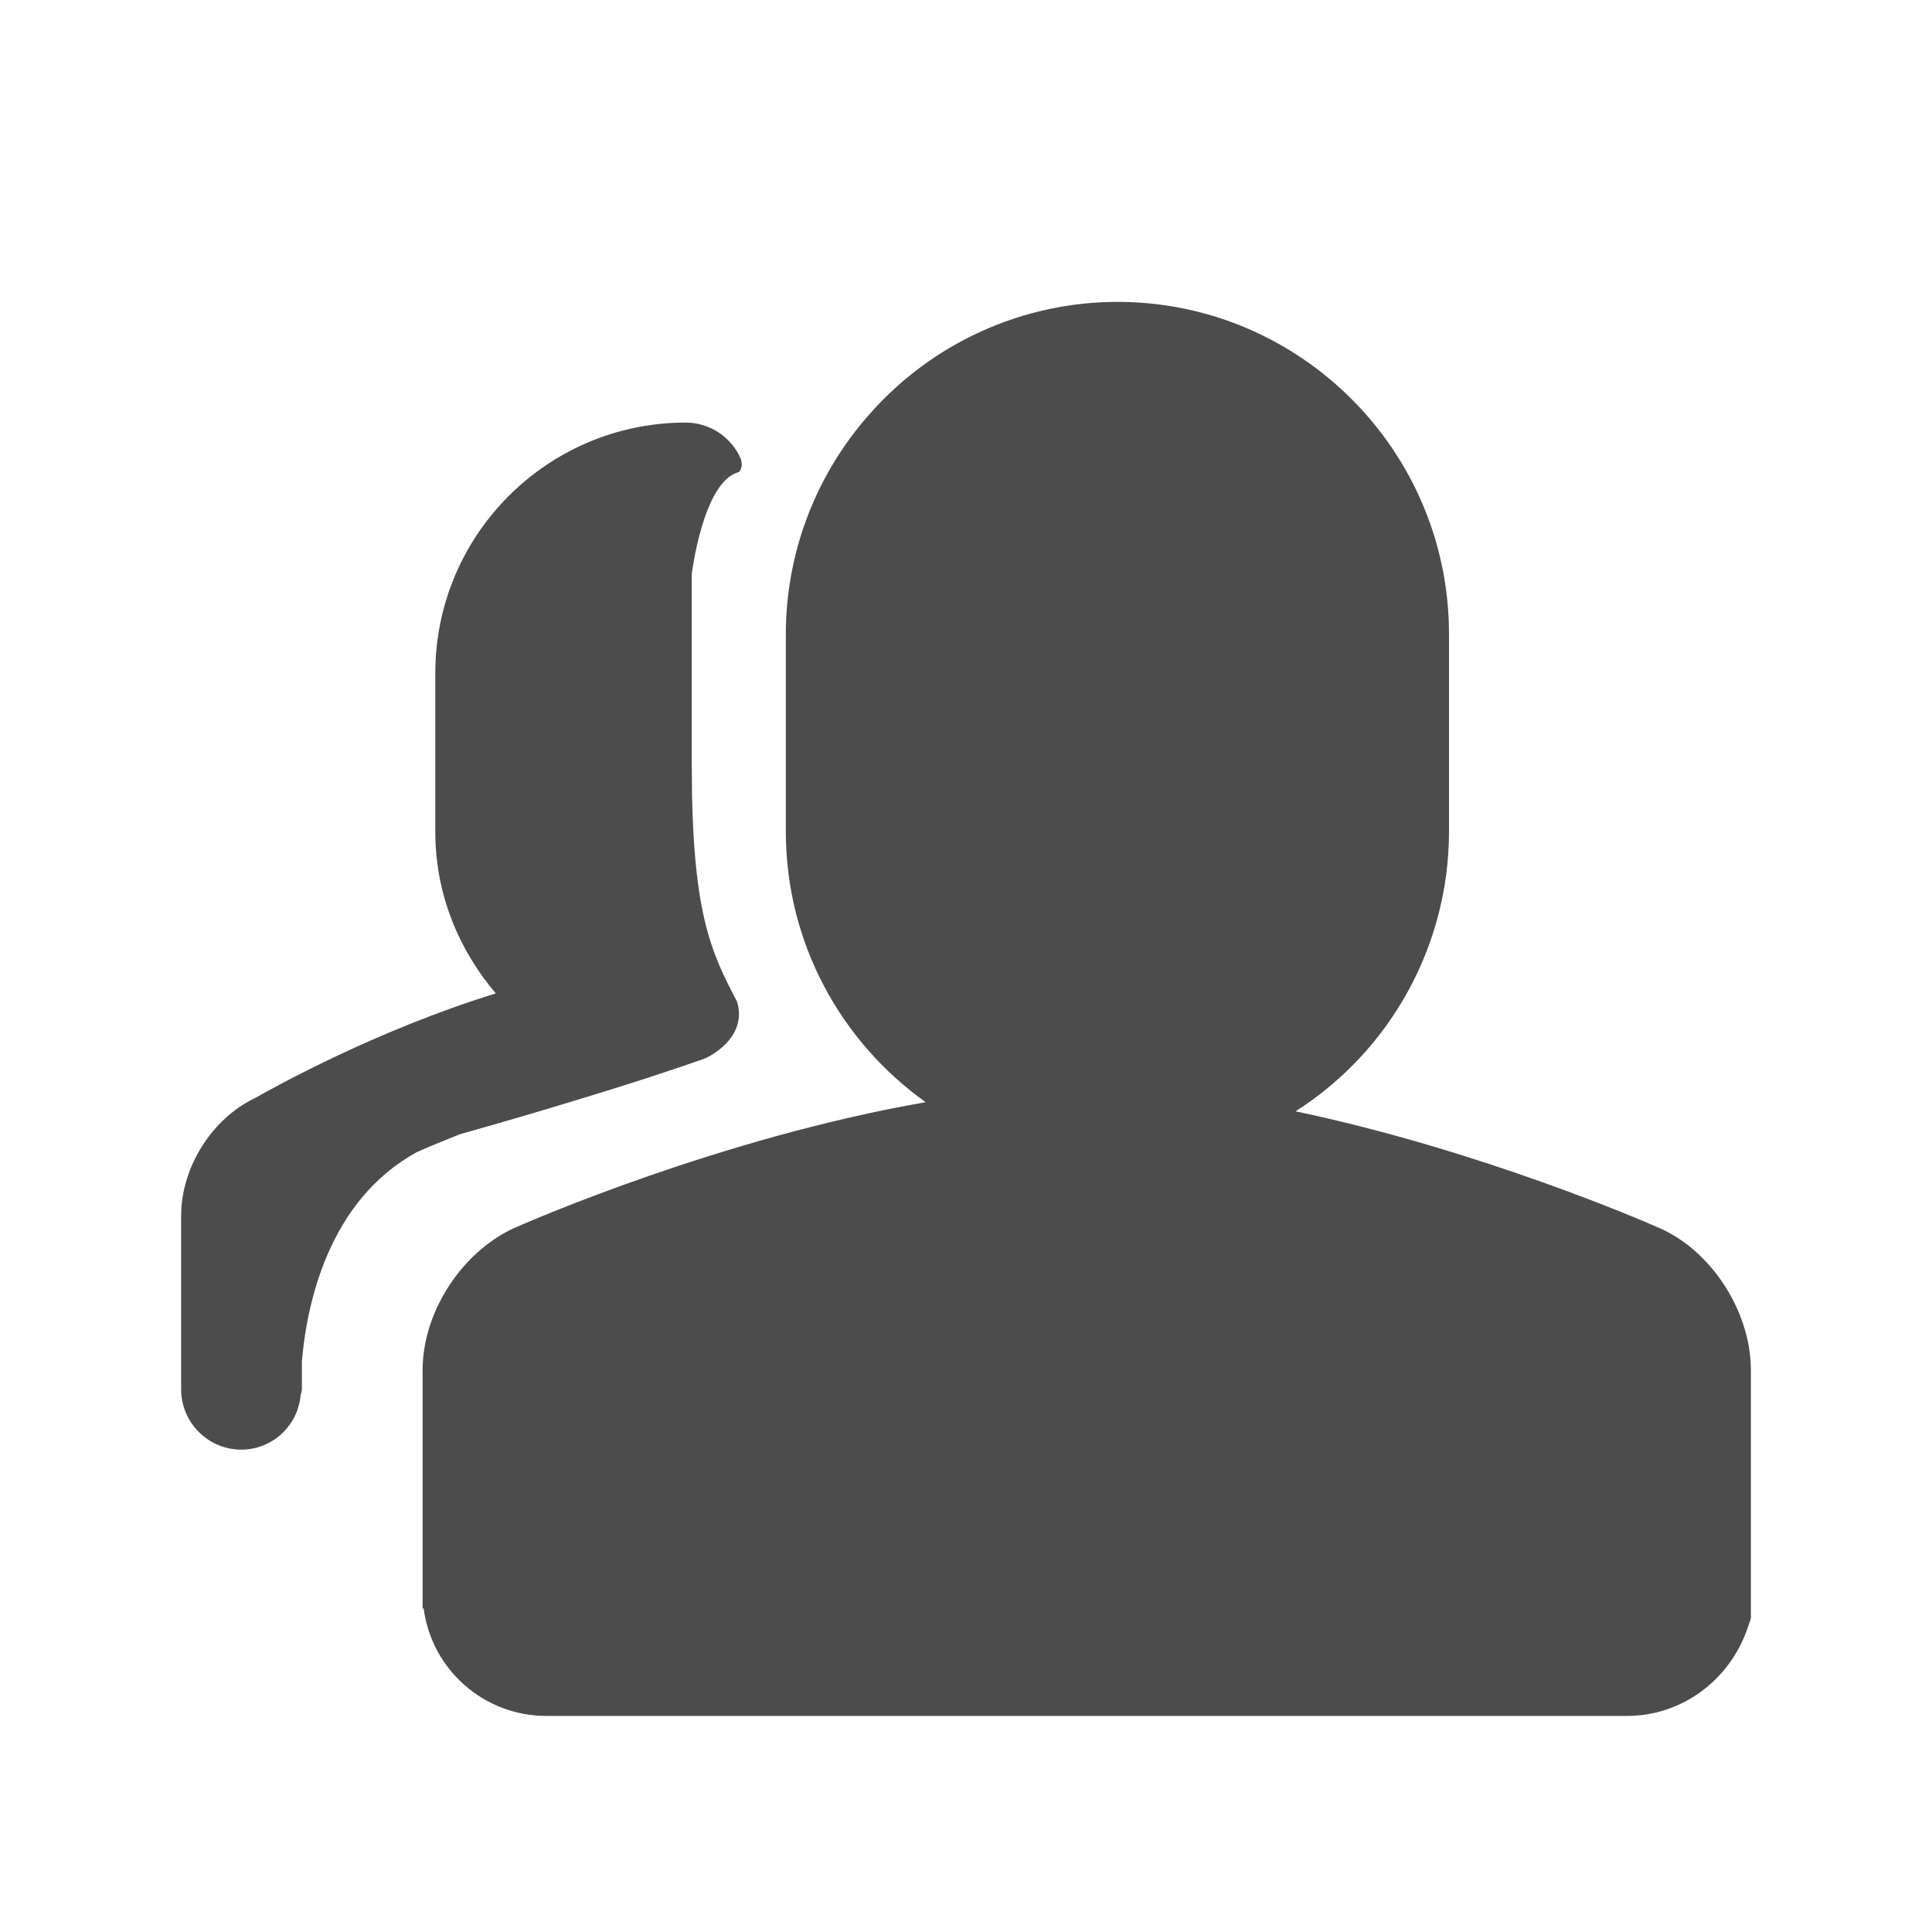
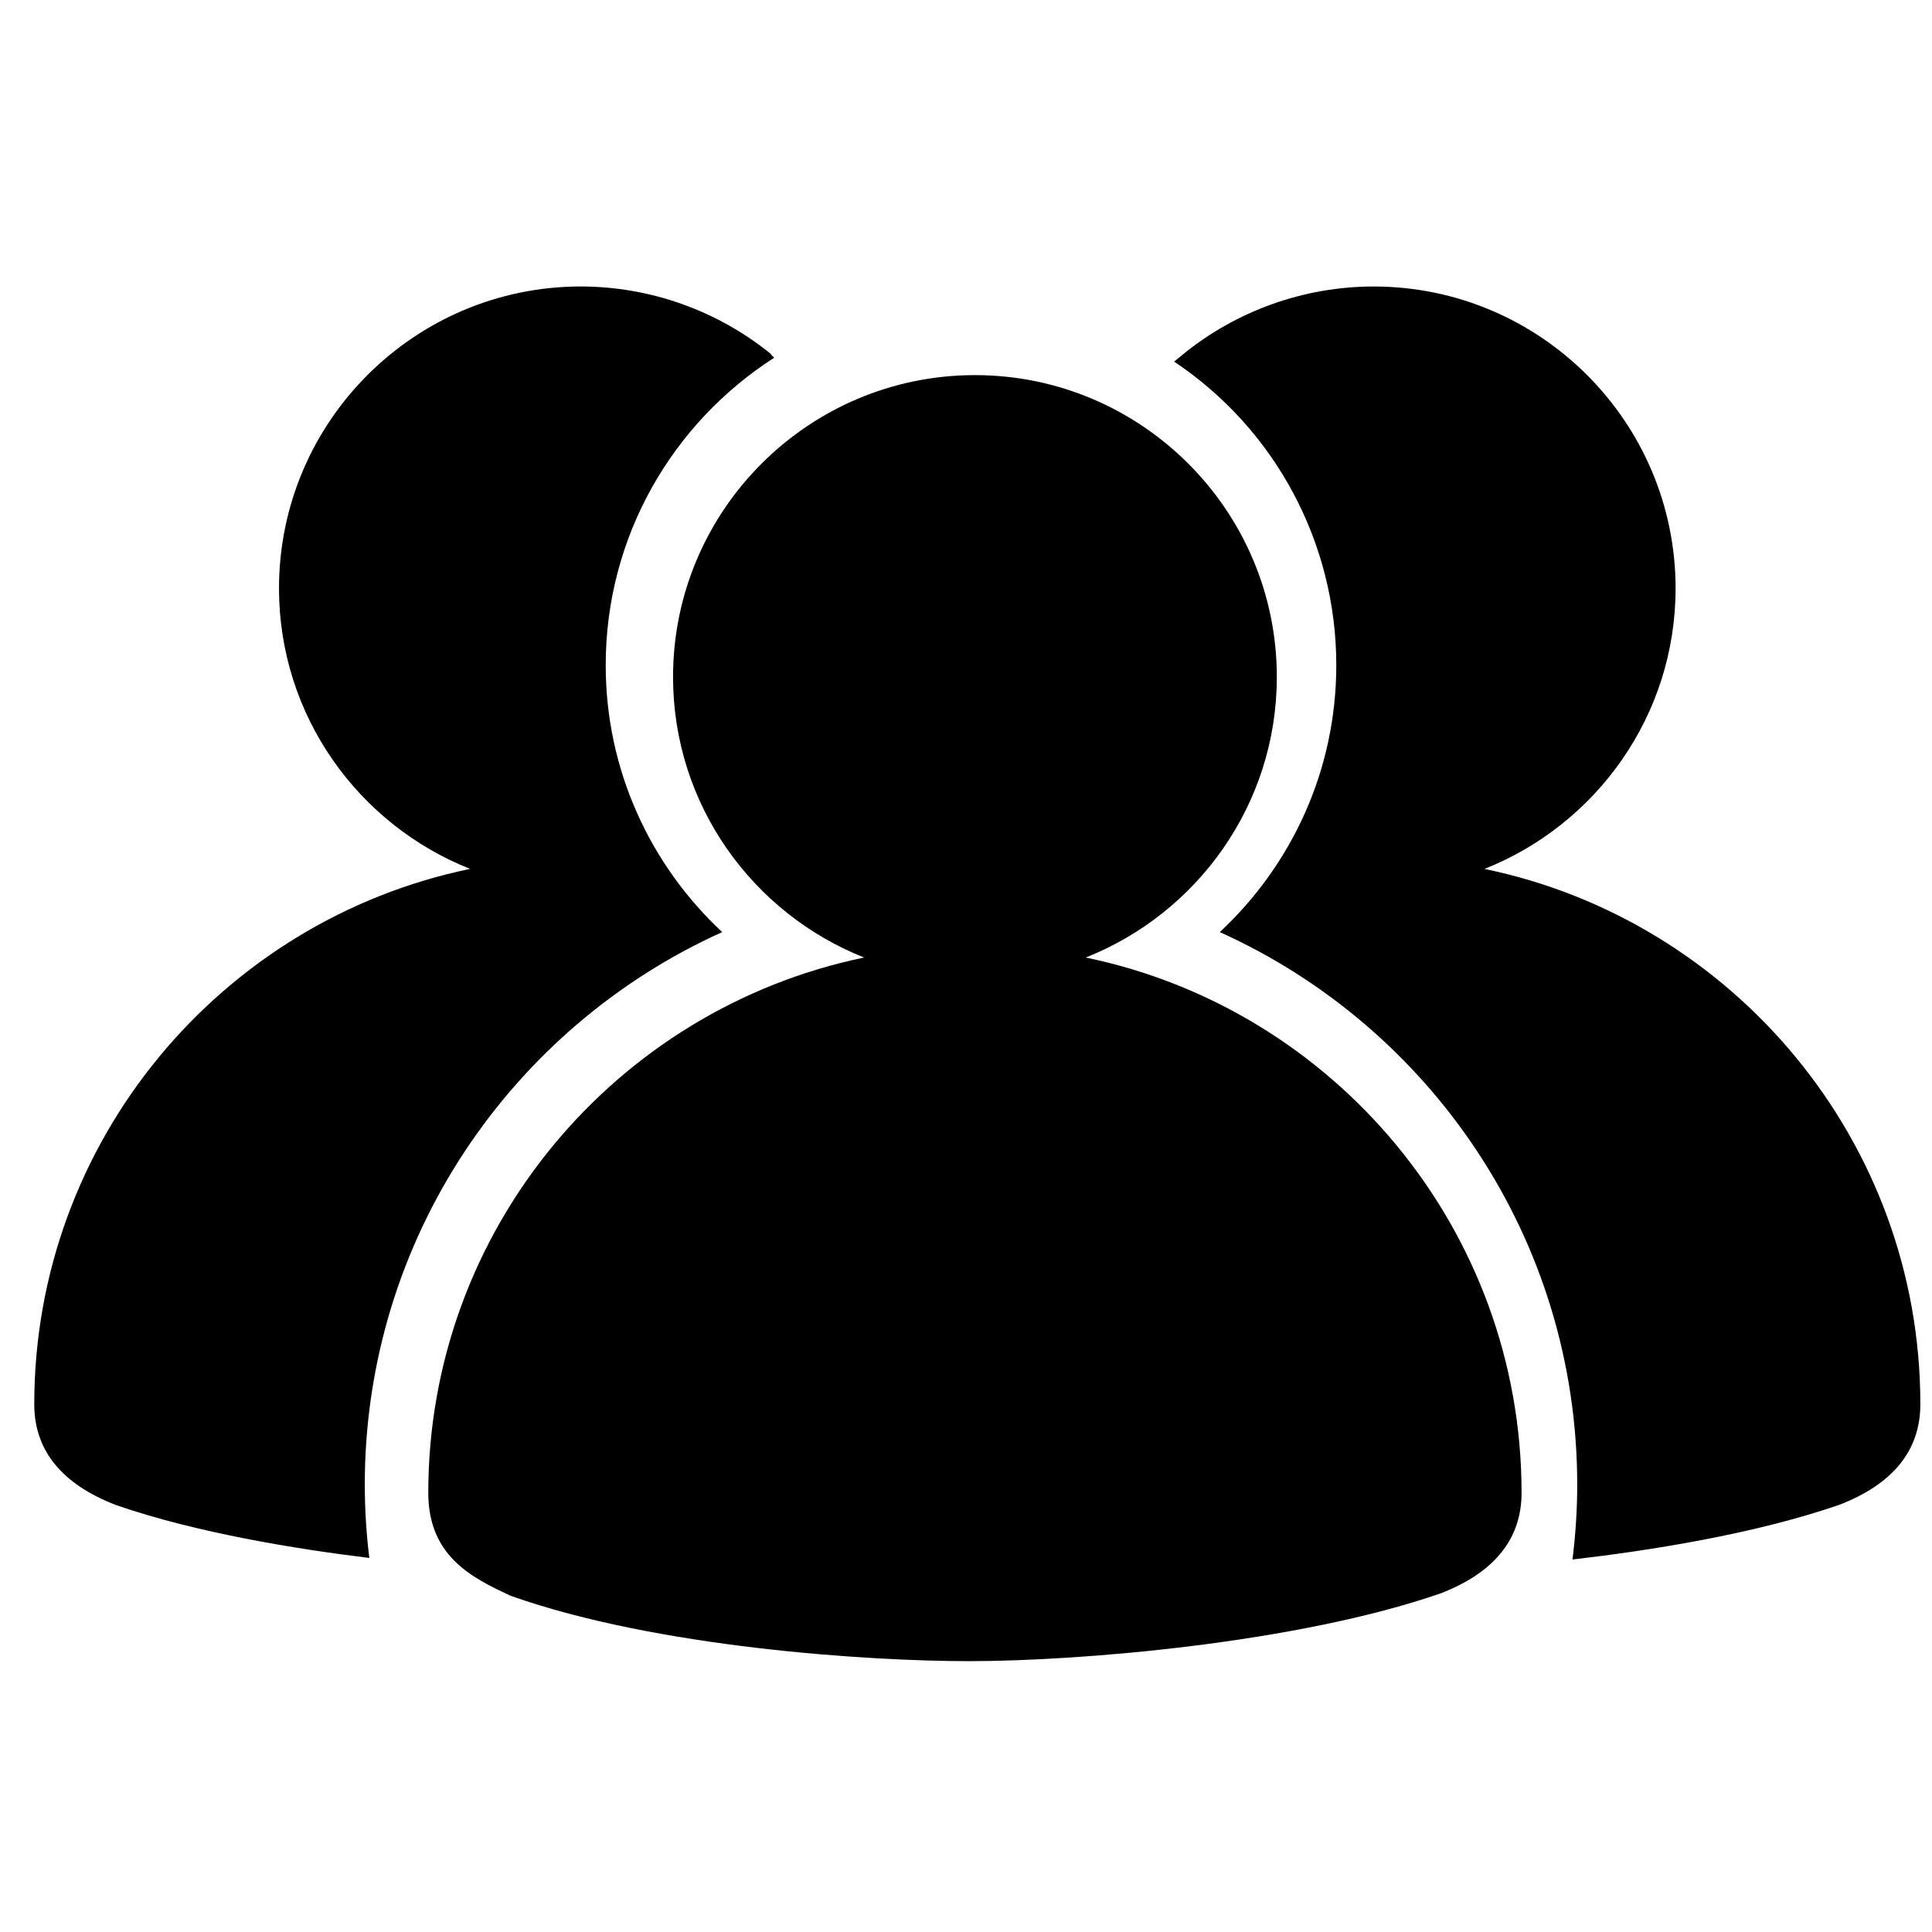
- <svg xmlns="http://www.w3.org/2000/svg" t="1701965136168" class="icon" viewBox="0 0 1024 1024" version="1.1" p-id="25686" width="200" height="200">
-   <path d="M877.728 650.112c-4.992-2.208-92.64-40.416-191.04-61.088A176 176 0 0 0 768 440.8v-104.736C768 238.976 689.184 160 592.288 160a175.168 175.168 0 0 0-131.584 59.712 175.424 175.424 0 0 0-44.192 116.352v104.736c0 59.136 29.344 111.456 74.112 143.392-108.16 18.688-210.752 63.456-215.552 65.6C245.92 661.728 224 694.528 224 726.112v126.4h0.544a65.536 65.536 0 0 0 64.96 56.96h572.992c28.672 0 54.304-18.752 63.808-46.688l1.696-4.992v-131.68c0-31.808-22.016-64.672-50.272-76" fill="#4C4C4C" p-id="25687" />
-   <path d="M322.432 577.888c34.976-10.912 51.552-17.024 51.552-17.024s22.656-9.984 16.672-29.984c-14.016-26.688-24-47.36-24-125.344V304.192s6.016-49.312 24.992-53.984c1.536-1.632 1.792-4.032 1.12-6.72a31.936 31.936 0 0 0-29.408-19.52 132.832 132.832 0 0 0-132.64 132.768v84.256c0 32.736 12.352 62.368 32.064 85.536-62.72 19.296-117.536 49.696-127.584 55.456C112.352 592.8 96 618.688 96 644.448v91.904a32 32 0 0 0 32 32 31.68 31.68 0 0 0 31.296-28.48c0.128-1.184 0.704-2.272 0.704-3.52v-14.656c2.56-30.304 13.92-85.312 60.992-111.072 7.2-3.2 14.88-6.336 22.72-9.44a2978.88 2978.88 0 0 0 78.72-23.296" fill="#4C4C4C" p-id="25688" />
+ <svg xmlns="http://www.w3.org/2000/svg" t="1702604794608" class="icon" viewBox="0 0 1024 1024" version="1.1" p-id="11587" width="200" height="200">
+   <path d="M575.458 507.512c59.226-23.477 101.286-81.212 101.286-148.691 0-88.23-71.785-160-160.015-160s-160 71.77-160 160c0 67.479 42.044 125.214 101.271 148.691-131.689 27.226-231.002 144.098-231.002 283.738 0 33.958 23.823 45.207 42.963 54.242l1.099 0.452c77.176 27.241 188.792 34.5 242.583 34.5 58.654 0 173.478-9.517 249.736-35.855 28.582-10.963 43.083-28.913 43.083-53.338 0-139.656-99.313-256.527-231.002-283.738z" p-id="11588" />
+   <path d="M382.78 494.035c-37.903-35.343-61.741-85.564-61.741-141.478 0-68.472 35.644-128.512 89.284-162.936v-0.015c-0.331-0.467-0.813-0.738-1.19-1.129-0.392-0.422-0.632-0.949-1.099-1.325a160.301 160.301 0 0 0-100.141-35.313c-88.23 0-160.015 71.77-160.015 160 0 67.479 42.059 125.214 101.286 148.691C117.459 487.755 18.161 604.627 18.161 744.267c0 24.44 14.502 42.376 43.46 53.489 42.888 14.818 96.105 23.356 134.129 27.994a322.409 322.409 0 0 1-2.409-38.731c0-130.44 77.779-242.643 189.44-292.984zM786.808 460.544c59.226-23.477 101.286-81.212 101.286-148.691 0-88.23-71.785-160-160.015-160-36.939 0-73.005 12.905-101.512 36.322l-4.247 3.479a193.4 193.4 0 0 1 85.941 160.904c0 55.913-23.838 106.135-61.741 141.478 111.661 50.342 189.44 162.545 189.44 292.984 0 13.402-0.919 26.579-2.5 39.544l0.798-0.09c39.138-4.548 95.217-13.207 140.484-28.853 28.582-10.963 43.083-28.913 43.083-53.338 0-139.656-99.313-256.527-231.017-283.738z" p-id="11589" />
</svg>
